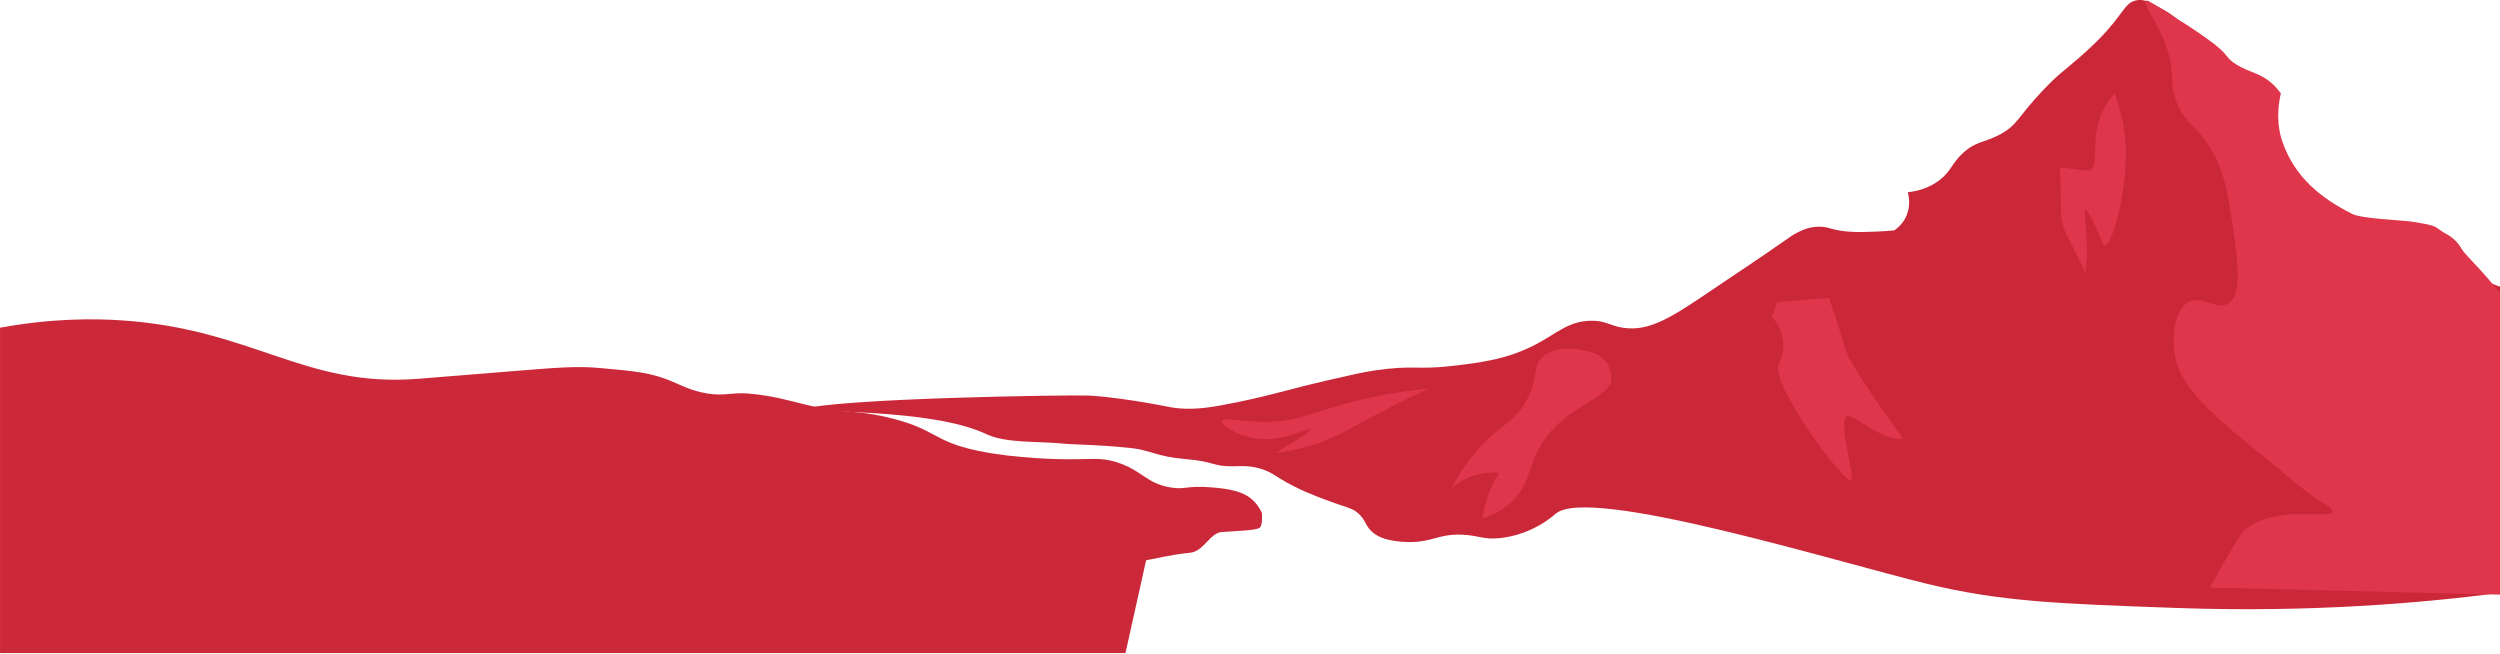
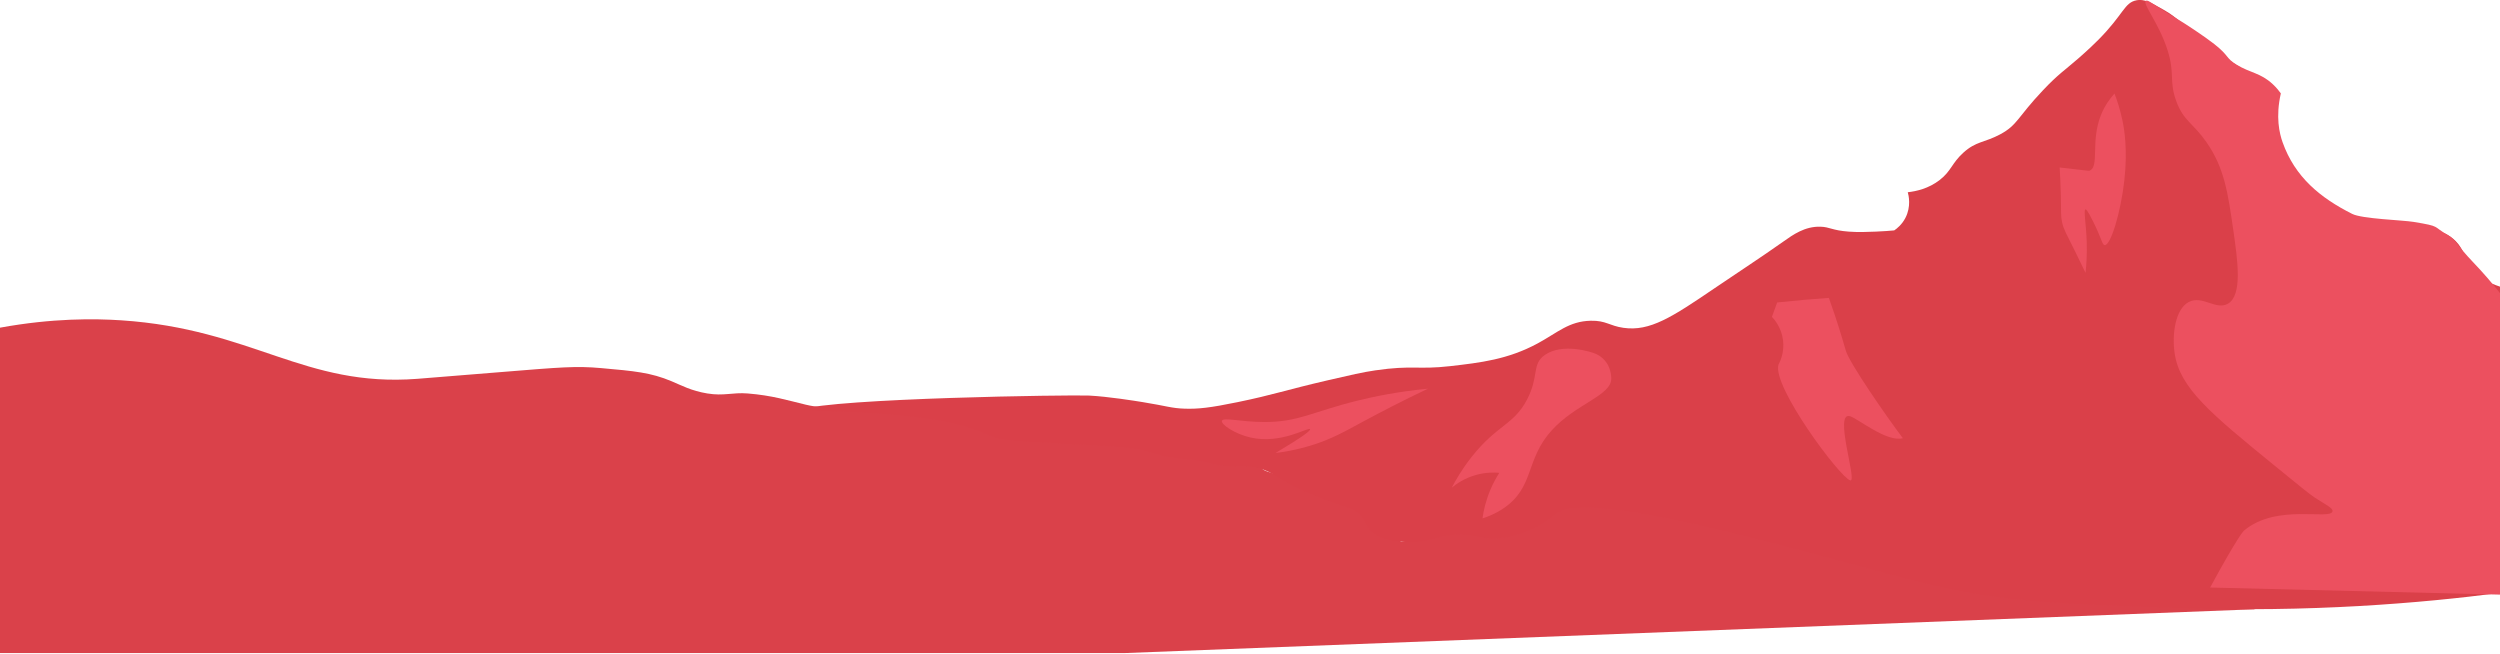
<svg xmlns="http://www.w3.org/2000/svg" id="Layer_2" viewBox="0 0 1915.96 500.48">
  <defs>
-     <style>.cls-1{fill:#cb2939;}.cls-2{fill:#e0364c;}.cls-3{fill:#ca2839;}</style>
+     <style>.cls-1{fill:#ec505f;}.cls-2{fill:#da414a;}.cls-3{fill:#da4049;}</style>
  </defs>
  <g id="Layer_33">
    <g id="Trees_1">
-       <path class="cls-1" d="m967.02,393.02c-1.04-2.33-2.79-5.55-5.76-8.64-5.92-6.16-14.29-9.35-31.69-10.8-21.15-1.76-20.68,1.96-32.41,0-19.11-3.19-21.81-13.32-41.77-19.45-11.91-3.65-17.53-2.07-37.45-2.16-3.99-.02-38.85-.3-68.42-6.48-36-7.52-31.34-16.93-70.58-25.93-27.15-6.23-28.22-1.46-61.22-9.36-14.13-3.38-25.92-7.13-44.66-8.64-11.73-.95-18.14,2.12-30.97,0-12.35-2.04-19.55-6.08-27.37-9.36-15.99-6.72-28.67-7.82-54.02-10.08-19.27-1.72-30.74-.69-77.06,3.08-29.54,2.41-59.58,4.82-63.7,5.14-86.83,6.66-126.15-38.14-226.88-44.83-20.57-1.36-52.7-1.74-93.04,5.64v249.35h862.53l15.8-71.08s22.81-4.97,33.42-5.76,15.37-15.11,24.38-15.9,27.03-1.06,29.42-3.45,1.49-11.27,1.49-11.27Z" />
+       <path class="cls-2" d="m1026.91,378.43c-1.04-2.33-55.83-15.48-58.8-18.57-5.92-6.16-98.77-31.18-128.34-37.36-36-7.52-63.99-2.08-103.23-11.08-27.15-6.23-85.85,6.67-118.85-1.24-14.13-3.38-25.92-7.13-44.66-8.64-11.73-.95-18.14,2.12-30.97,0-12.35-2.04-19.55-6.08-27.37-9.36-15.99-6.72-28.67-7.82-54.02-10.08-19.27-1.72-30.74-.69-77.06,3.08-29.54,2.41-59.58,4.82-63.7,5.14-86.83,6.66-126.15-38.14-226.88-44.83-20.57-1.36-52.7-1.74-93.04,5.64v249.35h862.53l866.1-33.57s-314.6-41.02-304-41.82-220.01-42.24-211-43.03-142.6,35.46-140.22,33.07-46.5-36.7-46.5-36.7Z" />
    </g>
    <g id="Mountains_2">
      <g id="Layer_12">
        <path class="cls-3" d="m1637.51.21c-9.5,1.67-9.86,10.65-29.24,30.18-7.52,7.58-15.48,14.39-15.48,14.39-10.48,9.13-15.4,12.06-26.96,24.27-19.99,21.11-19.53,26.76-33.01,33.95-12.05,6.43-18.44,5.14-28.29,14.15-8.71,7.96-9.15,13.92-17.92,20.75-8.57,6.67-18.1,8.71-24.52,9.43.62,2.2,2.78,10.92-1.89,19.81-2.63,5-6.32,7.96-8.49,9.43-3.41.32-8.28.7-14.15.94-6.62.27-13.42.55-20.75,0-12.95-.98-14.37-3.56-21.69-3.77-11.98-.34-21.08,6.21-28.29,11.32-17.36,12.29-35.22,23.88-52.82,35.84-32.59,22.15-49.45,33.26-69.85,30.34-10.76-1.54-13.31-5.67-25-5.43-16.74.34-25.4,9.09-40.76,17.39-22.78,12.31-43.82,14.74-66.85,17.39-24.91,2.87-28.93-.93-57.61,3.26-9.7,1.42-18.6,3.48-36.41,7.61-32.73,7.59-41,10.94-68.98,16.72-21.34,4.41-30.42,5.34-40.64,5.02-10.2-.32-13.99-2.09-32.11-5.02-6.05-.98-26.53-4.28-41.14-5.02-13.65-.68-195.2,1.98-220.87,10.73,3.64,2.32,100.13-1.14,142.04,18.78,15.14,7.19,39.63,5.37,59,7.3,9.9.98,22.1.41,51.44,3.34,14.76,1.48,20.6,6.77,42.15,8.52,22.89,1.86,20.79,5.85,37.13,5.52,5.84-.12,13.29-.77,22.58,2.51,5.36,1.9,7.96,3.91,13.05,7.02,13.6,8.32,26.26,13.02,36.85,16.95,14.94,5.54,19.35,5.4,24.62,11.29,4.34,4.85,4.08,8,8.72,12.31,3.37,3.13,8.94,6.51,22.06,7.69,24.05,2.18,27.96-7.12,50.27-5.13,10.44.93,13.43,3.31,24.11,2.56,2.23-.16,11.7-.93,23.08-5.64,12.43-5.15,20.22-12.24,21.54-13.34,25.92-21.51,214.53,36.87,284.59,53.9,56.42,13.71,101.52,15.3,191.71,18.48,101.72,3.58,186.66-3.69,247.24-11.55v-234.71c-2.62-1.07-14.46-3.99-22.3-14.53-5.74-7.72-4.77-13.38-11.62-20.34-5.11-5.19-10.64-7.1-18.4-9.69-15.93-5.3-28.23-4.44-35.84-4.84-30.05-1.57-52.97-21.42-59.08-27.12-5.63-5.26-25.71-23.99-28.09-53.27-.79-9.69.59-17.8,1.94-23.25-7.94-4.25-17.5-9.7-28.09-16.47-12.2-7.8-19.7-12.59-29.06-20.34-13.31-11.02-15.58-15.75-27.12-22.28-9.94-5.62-14.91-8.43-20.8-7.39Z" />
      </g>
      <g id="Layer_13">
-         <path class="cls-2" d="m1644.52.76c-2.52,2.44,9.96,16.79,16.65,37.66,5.86,18.28.93,23.79,6.8,39.42,5.67,15.12,12.61,16.15,23.11,31.26,13.59,19.55,16.32,38.46,20.39,66.6,3.48,24.11,7.31,50.56-4.08,57.09-9.02,5.18-19.63-6.72-29.9-1.36-10.51,5.48-13,25.02-10.87,39.42,3.95,26.72,28.01,46.36,76.12,85.63,18.31,14.95,27.47,22.42,31.25,24.87,9.07,5.86,14,7.98,13.6,10.47-1.16,7.18-42.94-6.35-67.96,14.95,0,0-4.14,3.52-25.83,43.5,74.06,1.81,148.11,3.62,222.17,5.44v-231.07c-6.1-7.71-13.09-15.86-21.08-24.19-10.75-11.21-13.6-17.26-18.31-19.94-13.06-7.41-5.23-6.87-26.85-10.45-8.67-1.43-39.41-2.28-47.04-6.13-24.46-12.31-43.91-28.21-53.37-54.97-2.36-6.67-5.44-19.32-1.32-37.38-1.2-1.69-3.22-4.3-6.16-7.04-9.43-8.79-17.2-8.55-27.71-14.95-8.58-5.23-5.47-6.65-17.15-15.83-7.18-5.65-22.06-15.54-29.36-19.85-18.51-10.93-21.56-14.64-23.1-13.16Z" />
-         <path class="cls-2" d="m1620.51,71.68c-3.21,3.56-7.41,9.04-10.39,16.53-8.03,20.14-1.05,39.16-8.5,42.5-.62.28-.84.22-10.86-.94-5.56-.65-9.95-1.15-12.28-1.42.31,4.84.73,12.4.94,21.72.31,13.62-.18,15.26.94,20.31,1.25,5.65,2.8,7.82,10.39,23.14,3.3,6.66,5.9,12.1,7.56,15.58.61-5.46,1.23-13.46.94-23.14-.42-14.59-2.66-25.04-.94-25.5.33-.09,1.23.08,5.67,8.97,6.93,13.9,7.07,18.23,8.97,18.42,4.7.46,12.38-25.28,15.11-49.58,2.69-23.95-.18-39.86-1.42-45.8-1.8-8.66-4.18-15.73-6.14-20.78Z" />
-         <path class="cls-2" d="m1362,231.81c6.74-.72,13.59-1.39,20.56-2.01,6.44-.57,12.8-1.07,19.06-1.5,1.06,2.97,2.66,7.49,4.51,13.04,4.75,14.21,7.42,23.93,8.53,27.58,2.83,9.38,30.65,49.7,43.64,66.89-12.18,3.36-34.13-14.81-40.33-16.8-13.12-4.23,5.86,50.93,0,49.15-8.11-2.47-59.99-72.25-54.97-88.7,1.31-2.46,4.6-9.39,3.51-18.56-1.17-9.85-6.66-16.1-8.53-18.06,1.34-3.68,2.67-7.36,4.01-11.03Z" />
-         <path class="cls-2" d="m1223.17,271.25c1.71.78,3.15,1.8,3.15,1.8,2.89,2.03,4.68,4.47,5.74,6.24,0,0,2.85,4.81,2.8,10.94-.11,12.99-27.11,19.19-45.55,39.47-20.6,22.66-13.07,43.75-37.2,59.97-6.19,4.16-12.05,6.38-15.94,7.59.83-6,2.52-13.66,6.07-22.01,2.14-5.04,4.54-9.34,6.83-12.9-4.08-.36-10.28-.42-17.46,1.52-9.15,2.47-15.53,7-18.98,9.87,2.87-5.54,7.75-14.11,15.18-23.53,19.56-24.81,32.19-24.33,42.51-44.03,9.43-18.01,3.34-26.96,13.66-34.16,13.46-9.39,35.6-2.4,39.17-.76Z" />
-         <path class="cls-2" d="m1094.36,297.87c-23.07,2.24-41.4,6.06-53.85,9.13-34.81,8.57-45.48,16.62-72.1,16.43-17.73-.12-31.07-3.82-31.95-.91-.83,2.75,9.9,10.03,21.91,12.78,23.58,5.41,44.64-8.36,45.64-6.39.51,1.01-4.69,5.3-26.47,18.25,6.18-.75,15.38-2.22,26.14-5.44,16.53-4.94,26.9-11.04,42.39-19.39,11.13-6,27.5-14.55,48.3-24.46Z" />
+         <path class="cls-1" d="m1644.52.76c-2.52,2.44,9.96,16.79,16.65,37.66,5.86,18.28.93,23.79,6.8,39.42,5.67,15.12,12.61,16.15,23.11,31.26,13.59,19.55,16.32,38.46,20.39,66.6,3.48,24.11,7.31,50.56-4.08,57.09-9.02,5.18-19.63-6.72-29.9-1.36-10.51,5.48-13,25.02-10.87,39.42,3.95,26.72,28.01,46.36,76.12,85.63,18.31,14.95,27.47,22.42,31.25,24.87,9.07,5.86,14,7.98,13.6,10.47-1.16,7.18-42.94-6.35-67.96,14.95,0,0-4.14,3.52-25.83,43.5,74.06,1.81,148.11,3.62,222.17,5.44v-231.07c-6.1-7.71-13.09-15.86-21.08-24.19-10.75-11.21-13.6-17.26-18.31-19.94-13.06-7.41-5.23-6.87-26.85-10.45-8.67-1.43-39.41-2.28-47.04-6.13-24.46-12.31-43.91-28.21-53.37-54.97-2.36-6.67-5.44-19.32-1.32-37.38-1.2-1.69-3.22-4.3-6.16-7.04-9.43-8.79-17.2-8.55-27.71-14.95-8.58-5.23-5.47-6.65-17.15-15.83-7.18-5.65-22.06-15.54-29.36-19.85-18.51-10.93-21.56-14.64-23.1-13.16Z" />
+         <path class="cls-1" d="m1620.51,71.68c-3.21,3.56-7.41,9.04-10.39,16.53-8.03,20.14-1.05,39.16-8.5,42.5-.62.28-.84.22-10.86-.94-5.56-.65-9.95-1.15-12.28-1.42.31,4.84.73,12.4.94,21.72.31,13.62-.18,15.26.94,20.31,1.25,5.65,2.8,7.82,10.39,23.14,3.3,6.66,5.9,12.1,7.56,15.58.61-5.46,1.23-13.46.94-23.14-.42-14.59-2.66-25.04-.94-25.5.33-.09,1.23.08,5.67,8.97,6.93,13.9,7.07,18.23,8.97,18.42,4.7.46,12.38-25.28,15.11-49.58,2.69-23.95-.18-39.86-1.42-45.8-1.8-8.66-4.18-15.73-6.14-20.78Z" />
+         <path class="cls-1" d="m1362,231.81c6.74-.72,13.59-1.39,20.56-2.01,6.44-.57,12.8-1.07,19.06-1.5,1.06,2.97,2.66,7.49,4.51,13.04,4.75,14.21,7.42,23.93,8.53,27.58,2.83,9.38,30.65,49.7,43.64,66.89-12.18,3.36-34.13-14.81-40.33-16.8-13.12-4.23,5.86,50.93,0,49.15-8.11-2.47-59.99-72.25-54.97-88.7,1.31-2.46,4.6-9.39,3.51-18.56-1.17-9.85-6.66-16.1-8.53-18.06,1.34-3.68,2.67-7.36,4.01-11.03Z" />
+         <path class="cls-1" d="m1223.17,271.25c1.71.78,3.15,1.8,3.15,1.8,2.89,2.03,4.68,4.47,5.74,6.24,0,0,2.85,4.81,2.8,10.94-.11,12.99-27.11,19.19-45.55,39.47-20.6,22.66-13.07,43.75-37.2,59.97-6.19,4.16-12.05,6.38-15.94,7.59.83-6,2.52-13.66,6.07-22.01,2.14-5.04,4.54-9.34,6.83-12.9-4.08-.36-10.28-.42-17.46,1.52-9.15,2.47-15.53,7-18.98,9.87,2.87-5.54,7.75-14.11,15.18-23.53,19.56-24.81,32.19-24.33,42.51-44.03,9.43-18.01,3.34-26.96,13.66-34.16,13.46-9.39,35.6-2.4,39.17-.76Z" />
+         <path class="cls-1" d="m1094.36,297.87c-23.07,2.24-41.4,6.06-53.85,9.13-34.81,8.57-45.48,16.62-72.1,16.43-17.73-.12-31.07-3.82-31.95-.91-.83,2.75,9.9,10.03,21.91,12.78,23.58,5.41,44.64-8.36,45.64-6.39.51,1.01-4.69,5.3-26.47,18.25,6.18-.75,15.38-2.22,26.14-5.44,16.53-4.94,26.9-11.04,42.39-19.39,11.13-6,27.5-14.55,48.3-24.46Z" />
      </g>
    </g>
  </g>
</svg>
